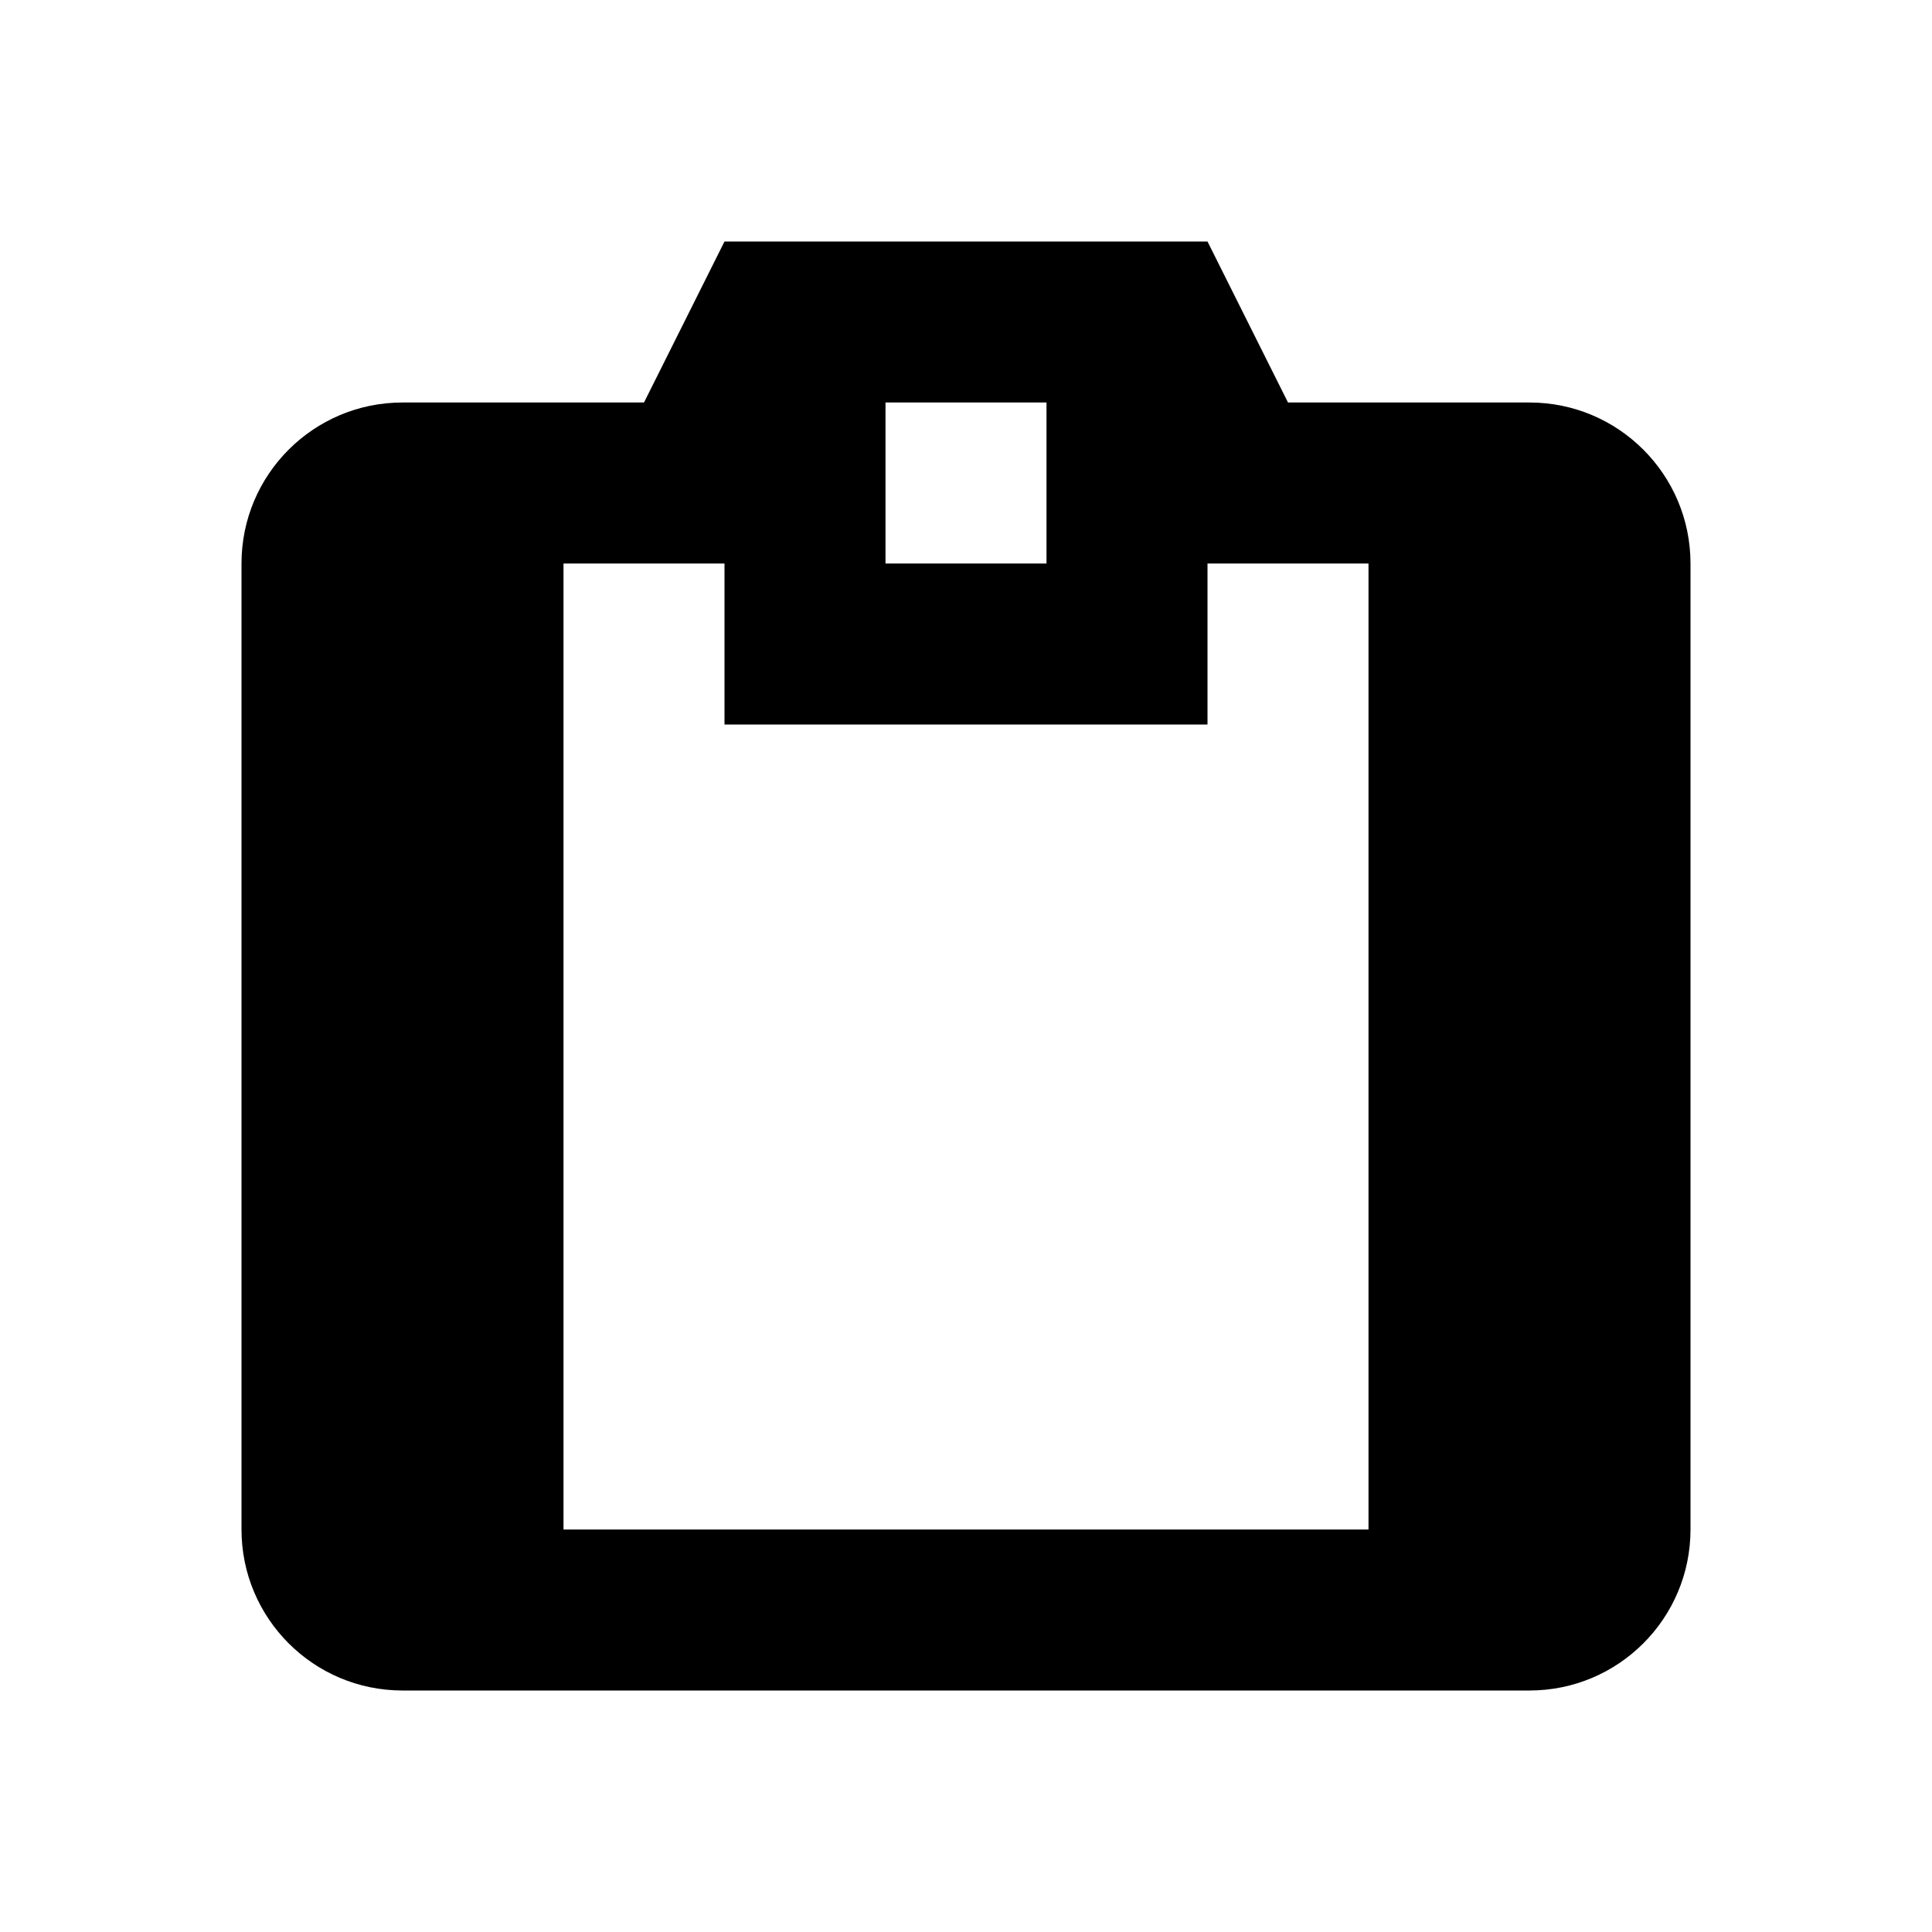
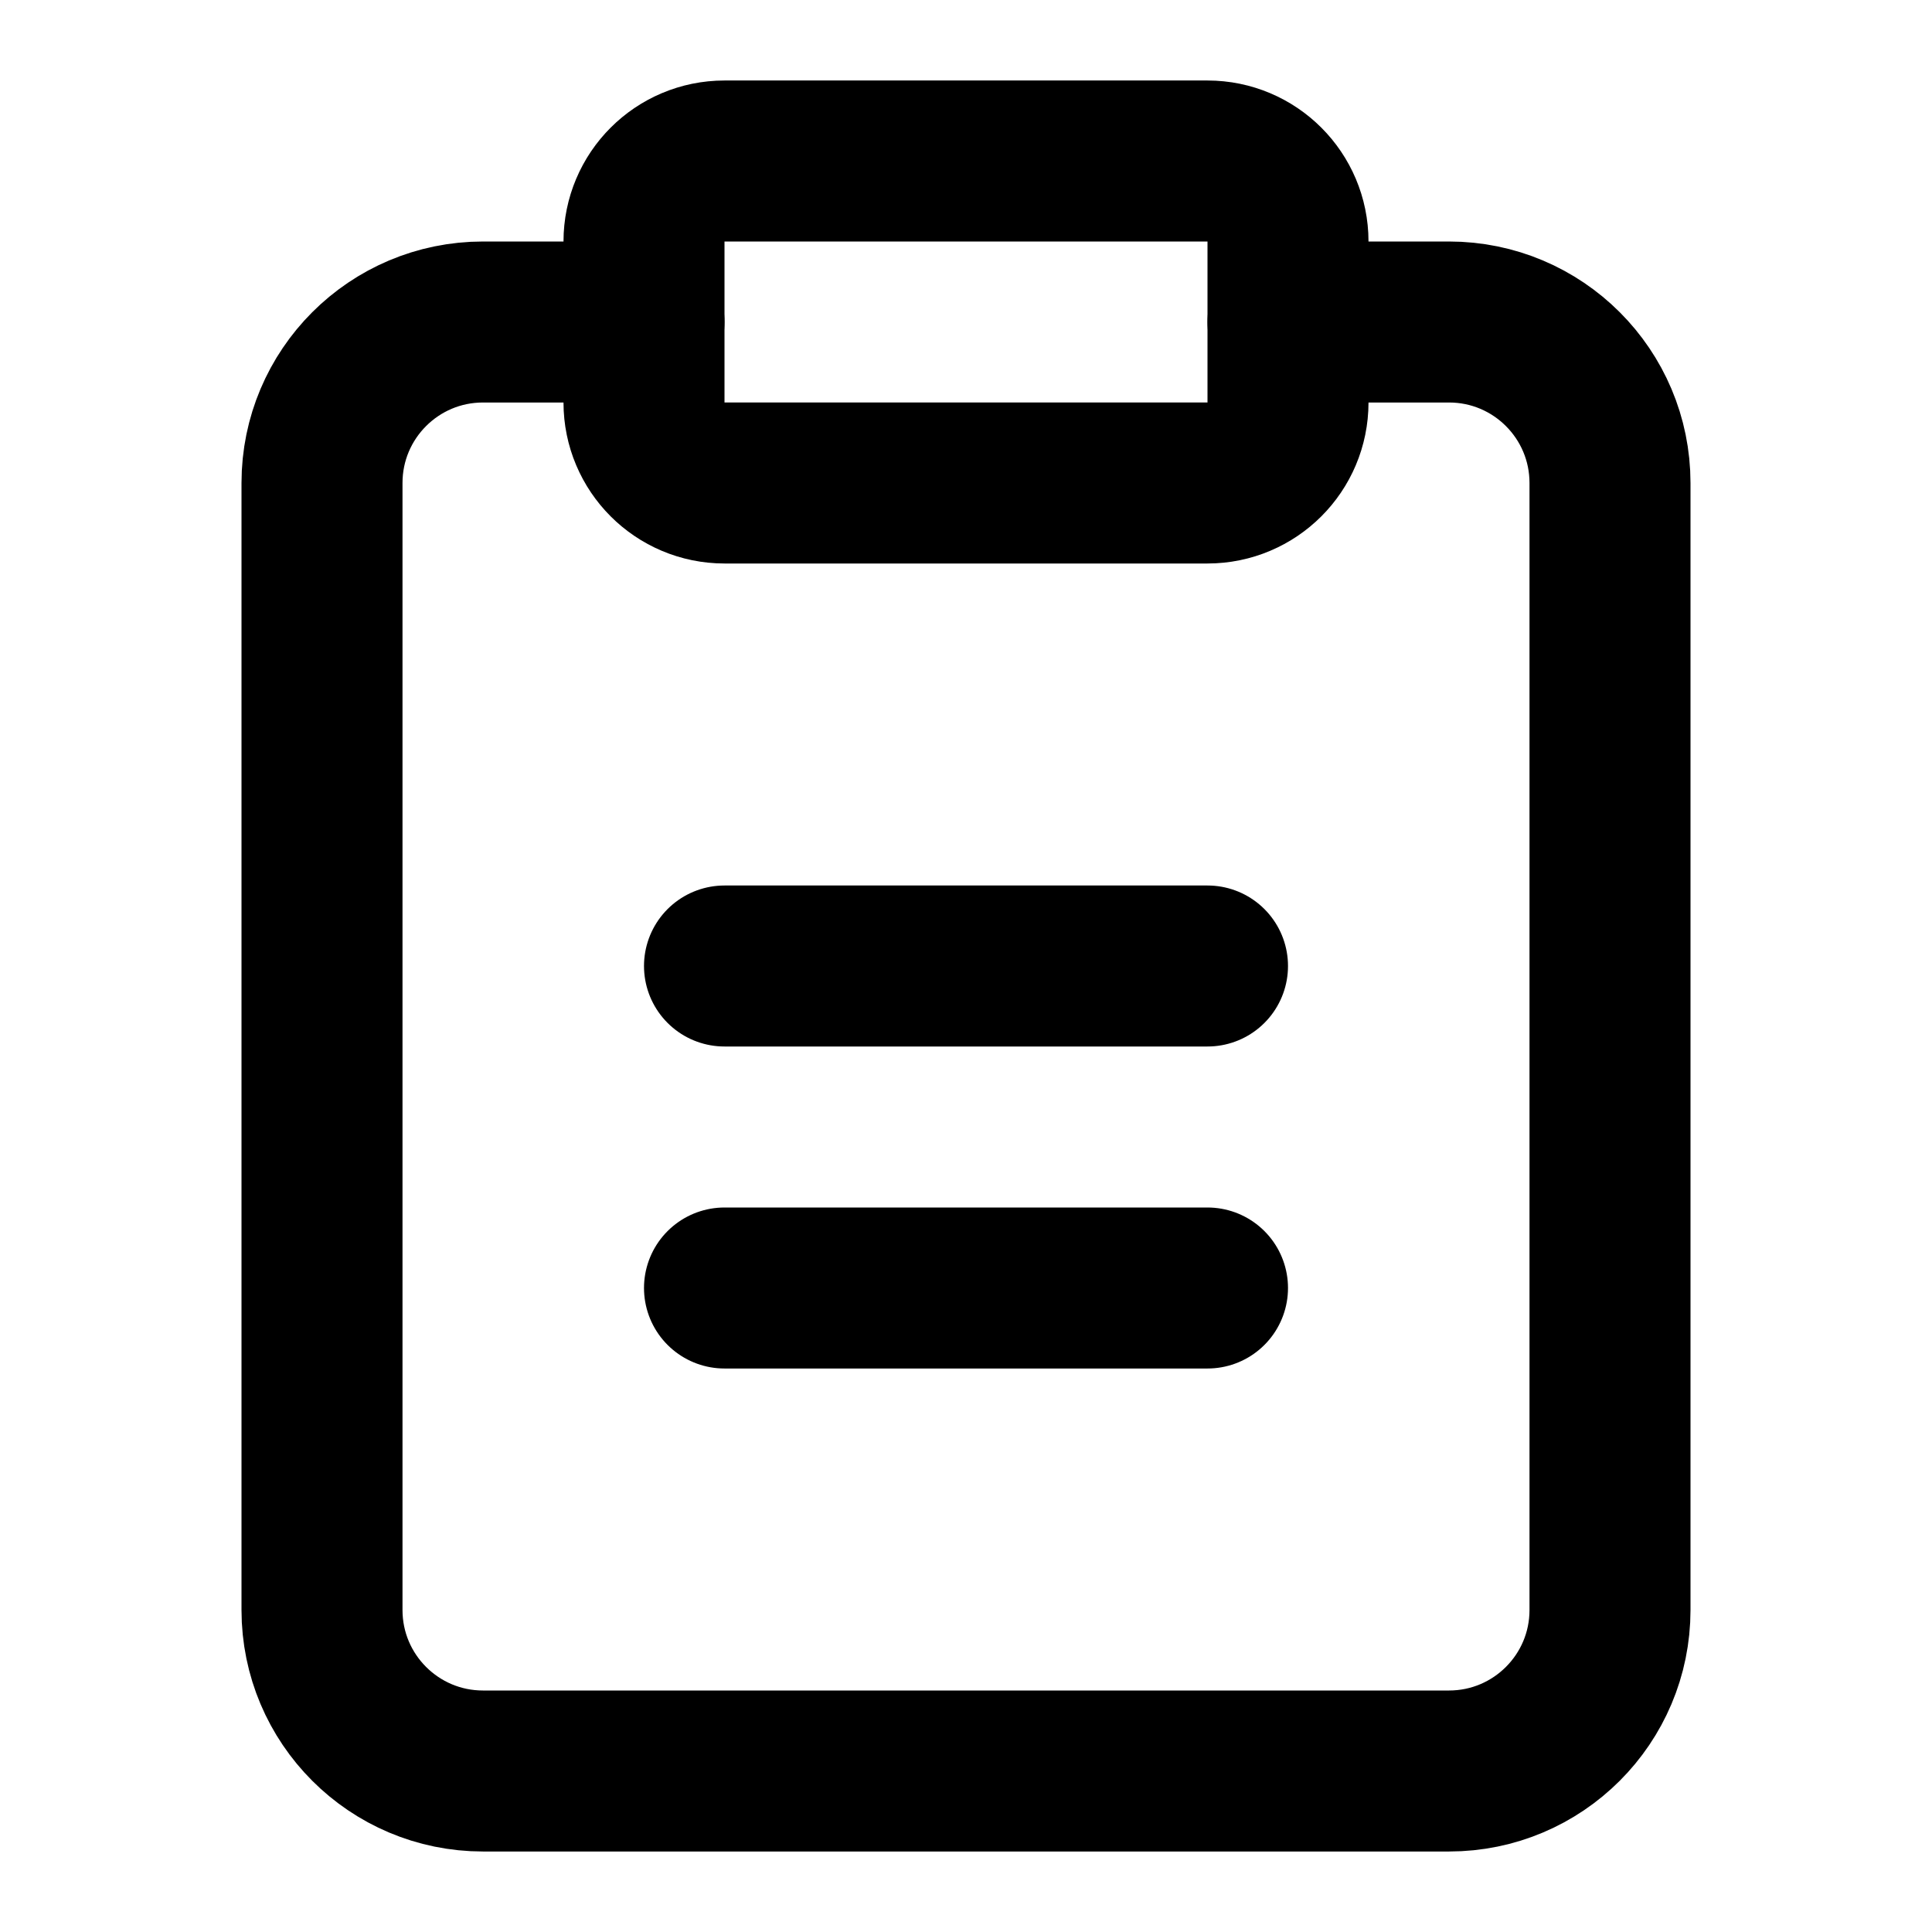
- <svg xmlns="http://www.w3.org/2000/svg" viewBox="0 0 24 24">
-   <path fill="currentColor" d="M9 3h6l1 2h3a2 2 0 0 1 2 2v12a2 2 0 0 1-2 2H5a2 2 0 0 1-2-2V7a2 2 0 0 1 2-2h3l1-2Zm0 4H7v12h10V7h-2v2H9V7Zm2-2v2h2V5h-2Z" />
+ <svg xmlns="http://www.w3.org/2000/svg" viewBox="0 0 24 24" fill="none" stroke="currentColor" stroke-width="2" stroke-linecap="round" stroke-linejoin="round">
+   <rect x="8" y="2" width="8" height="4" rx="1" />
+   <path d="M16 4h2a2 2 0 0 1 2 2v14a2 2 0 0 1-2 2H6a2 2 0 0 1-2-2V6a2 2 0 0 1 2-2h2" />
+   <path d="M9 12h6" />
+   <path d="M9 16h6" />
</svg>
